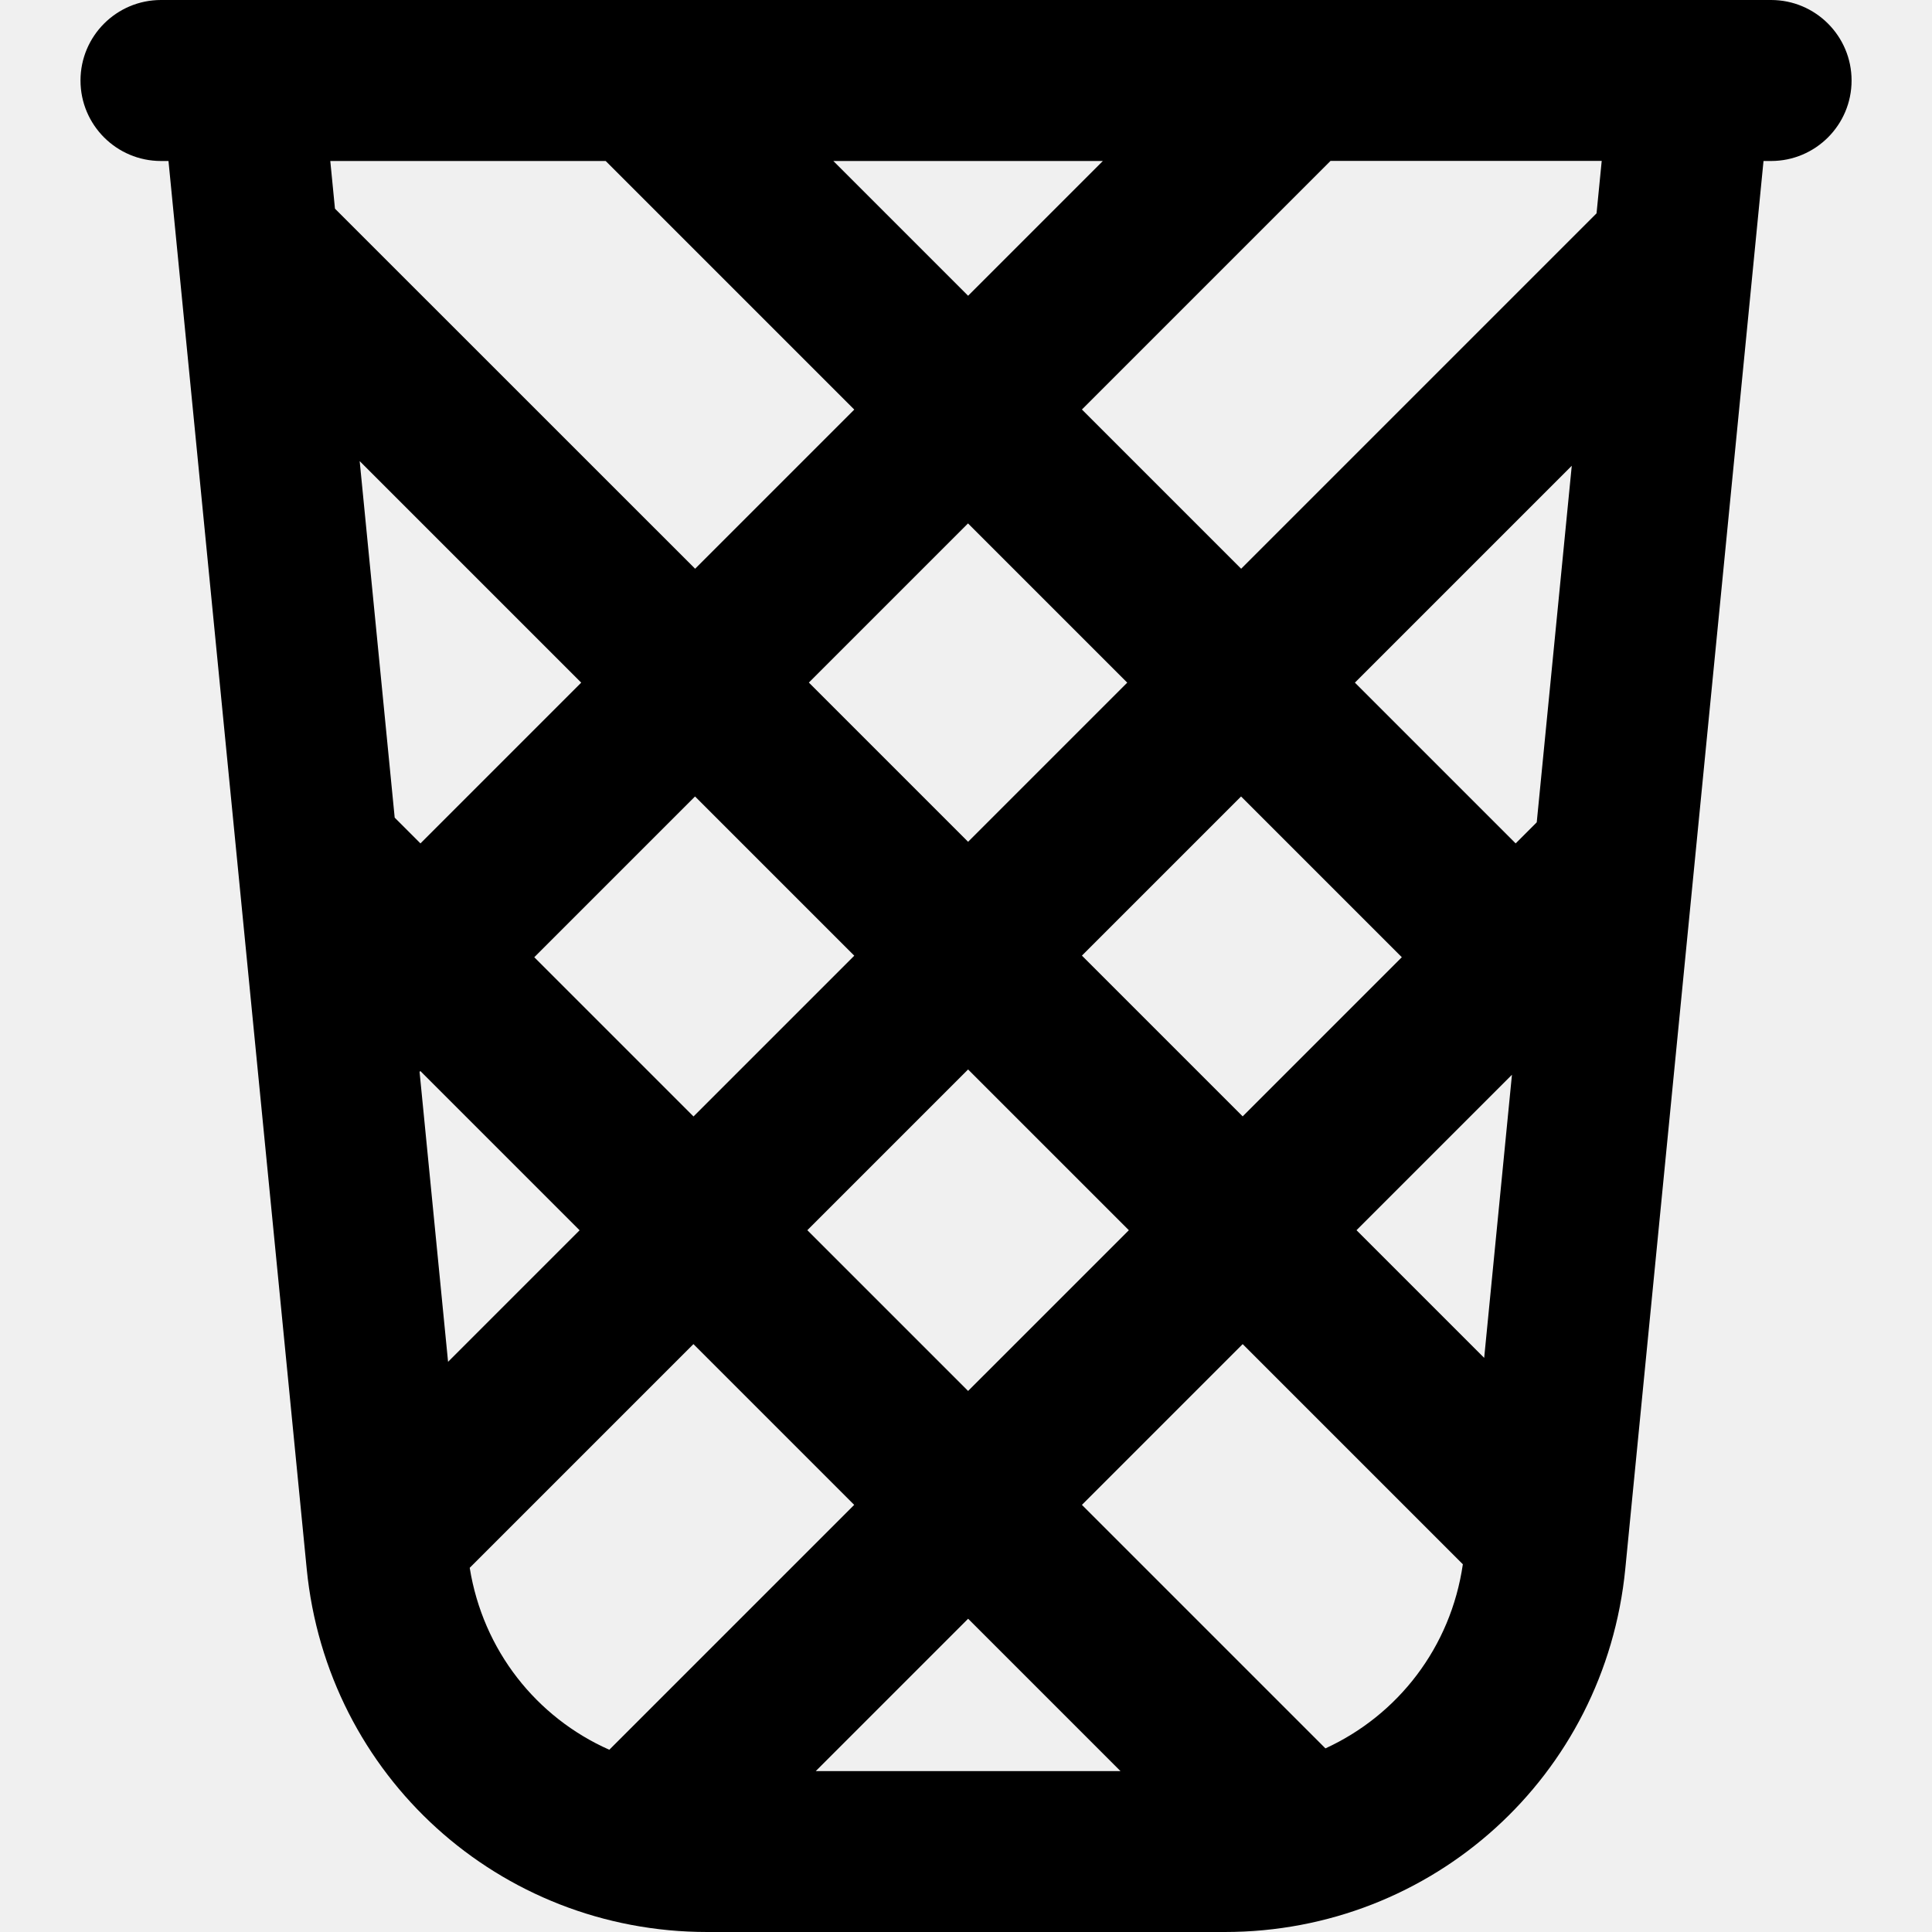
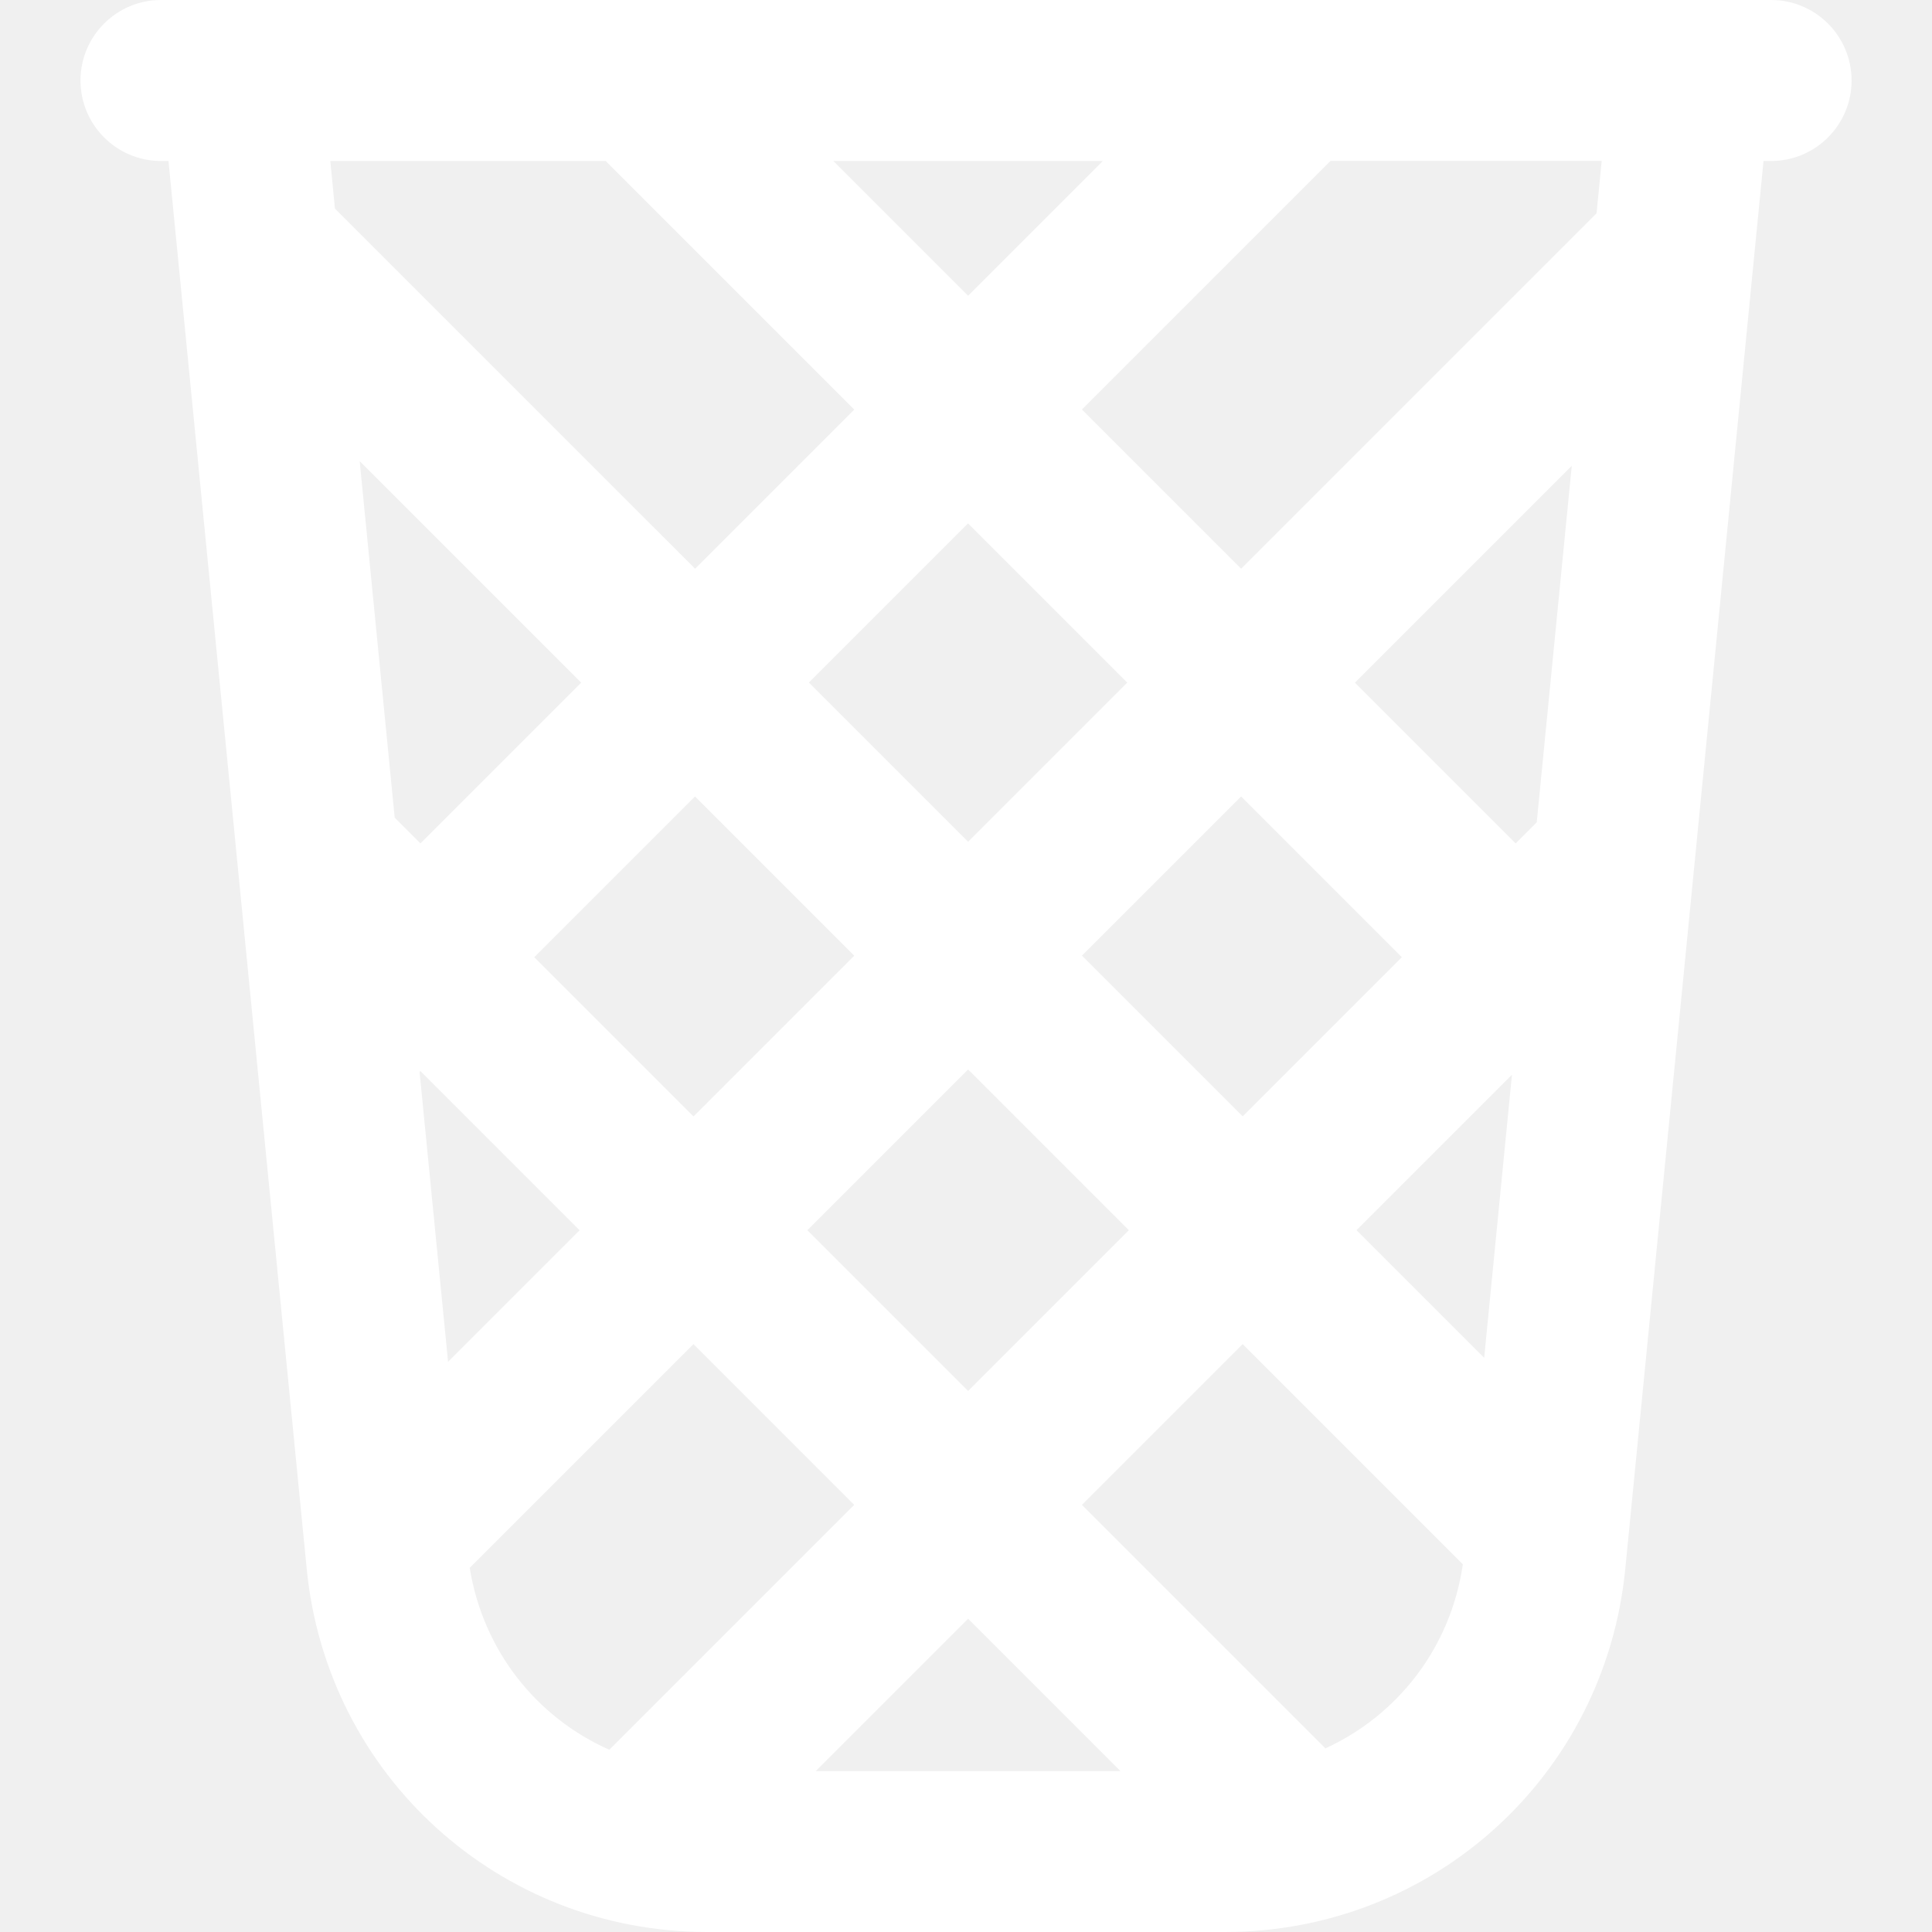
- <svg xmlns="http://www.w3.org/2000/svg" id="Layer_1" data-name="Layer 1" viewBox="0 0 24 24">
+ <svg xmlns="http://www.w3.org/2000/svg" id="Layer_1" data-name="Layer 1" viewBox="0 0 24 24" fill="#FFFFFF">
  <path d="M22,0H2c-.552,0-1,.448-1,1s.448,1,1,1h.093l1.717,17.488c.252,2.572,2.392,4.512,4.976,4.512h6.428c2.584,0,4.724-1.939,4.976-4.512l1.717-17.488h.094c.552,0,1-.448,1-1s-.448-1-1-1ZM13.7,2l-1.674,1.674-1.674-1.674h3.348Zm-6.176,0l3.088,3.088-1.977,1.977L4.161,2.592l-.058-.592h3.422Zm9.327,13.282l1.931-1.931-.345,3.517-1.586-1.586Zm2.239-5.067l-.262,.262-1.997-1.997,2.694-2.694-.435,4.429Zm-1.676,1.676l-1.977,1.977-1.997-1.997,1.977-1.977,1.997,1.997Zm-11.848,5.026l-.354-3.602,.01-.01,1.978,1.978-1.634,1.634Zm-1.098-11.189l2.752,2.752-1.997,1.997-.32-.32-.435-4.429Zm2.169,6.163l1.997-1.997,1.978,1.978-1.997,1.997-1.978-1.978Zm5.389,1.394l1.997,1.997-1.997,1.997-1.997-1.997,1.997-1.997Zm0-2.828l-1.978-1.978,1.977-1.977,1.978,1.978-1.977,1.977Zm-6.191,9.019l2.779-2.779,1.997,1.997-3.042,3.042c-.905-.401-1.569-1.234-1.734-2.26Zm6.191,.632l1.893,1.893h-3.785l1.893-1.893Zm4.439,1.611l-3.025-3.025,1.997-1.997,2.735,2.735c-.15,1.033-.807,1.874-1.707,2.287ZM19.833,2.65l-4.415,4.415-1.978-1.978,3.088-3.088h3.369l-.064,.65Z" />
</svg>
